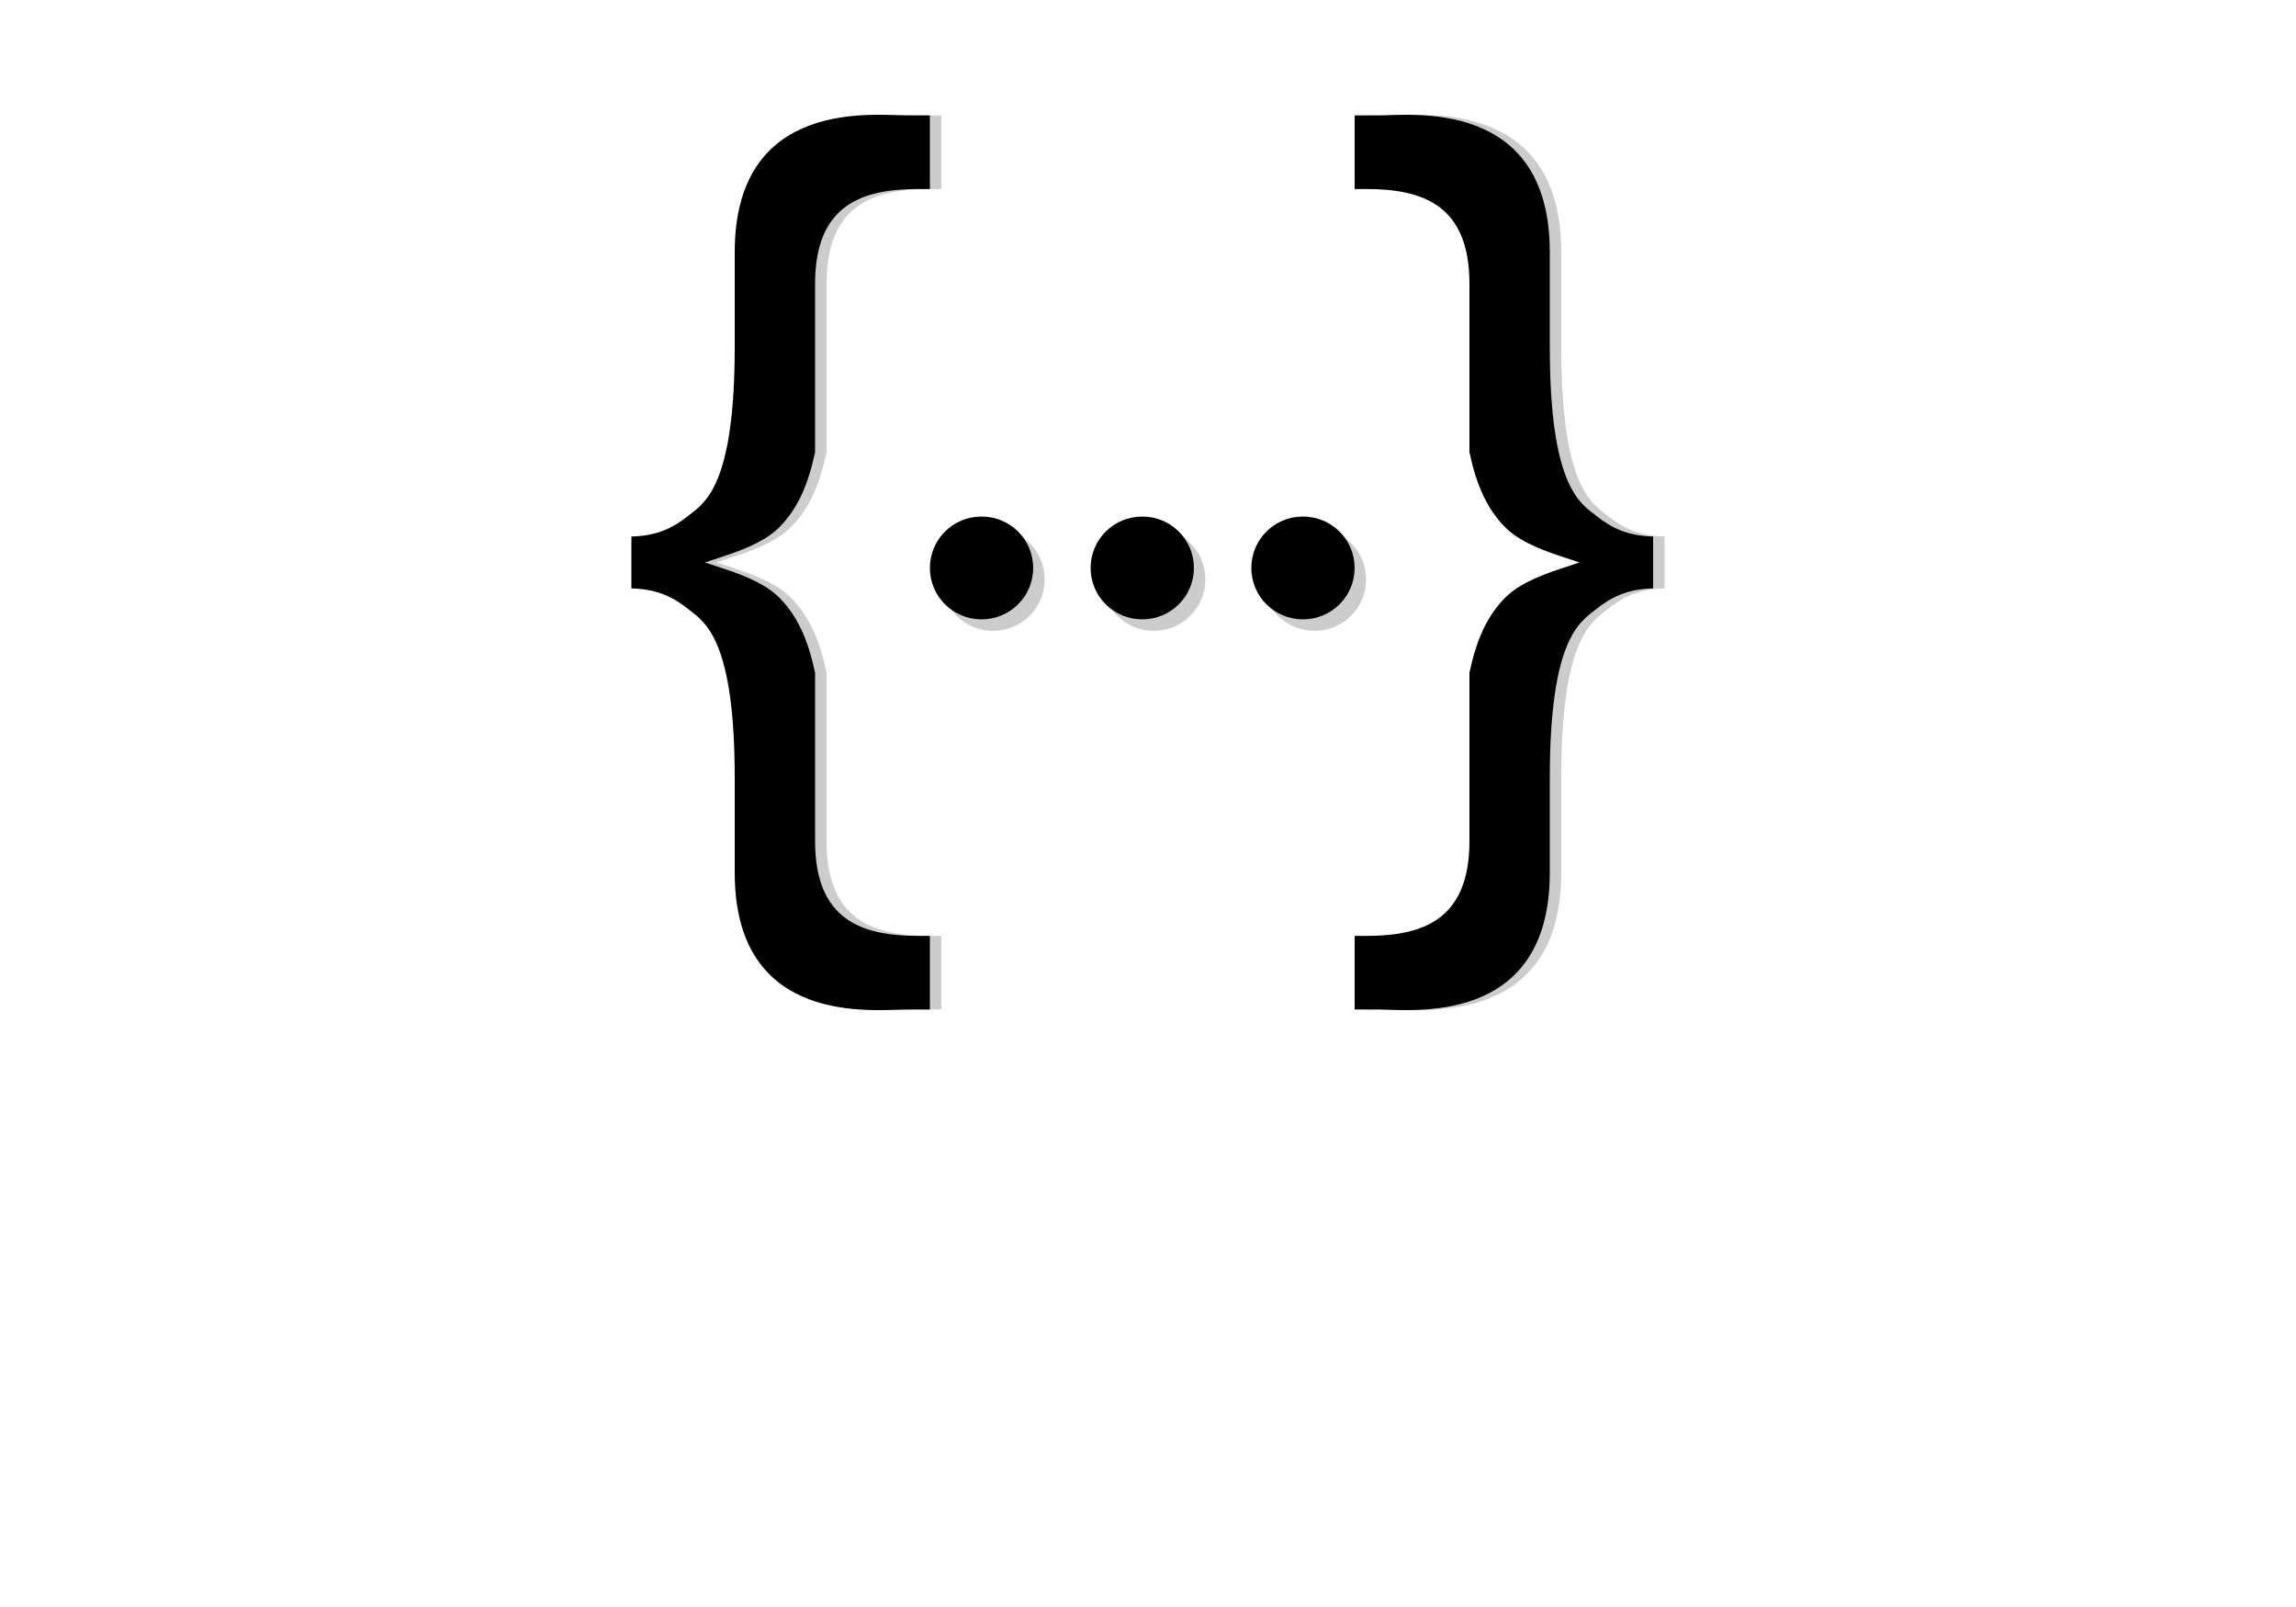
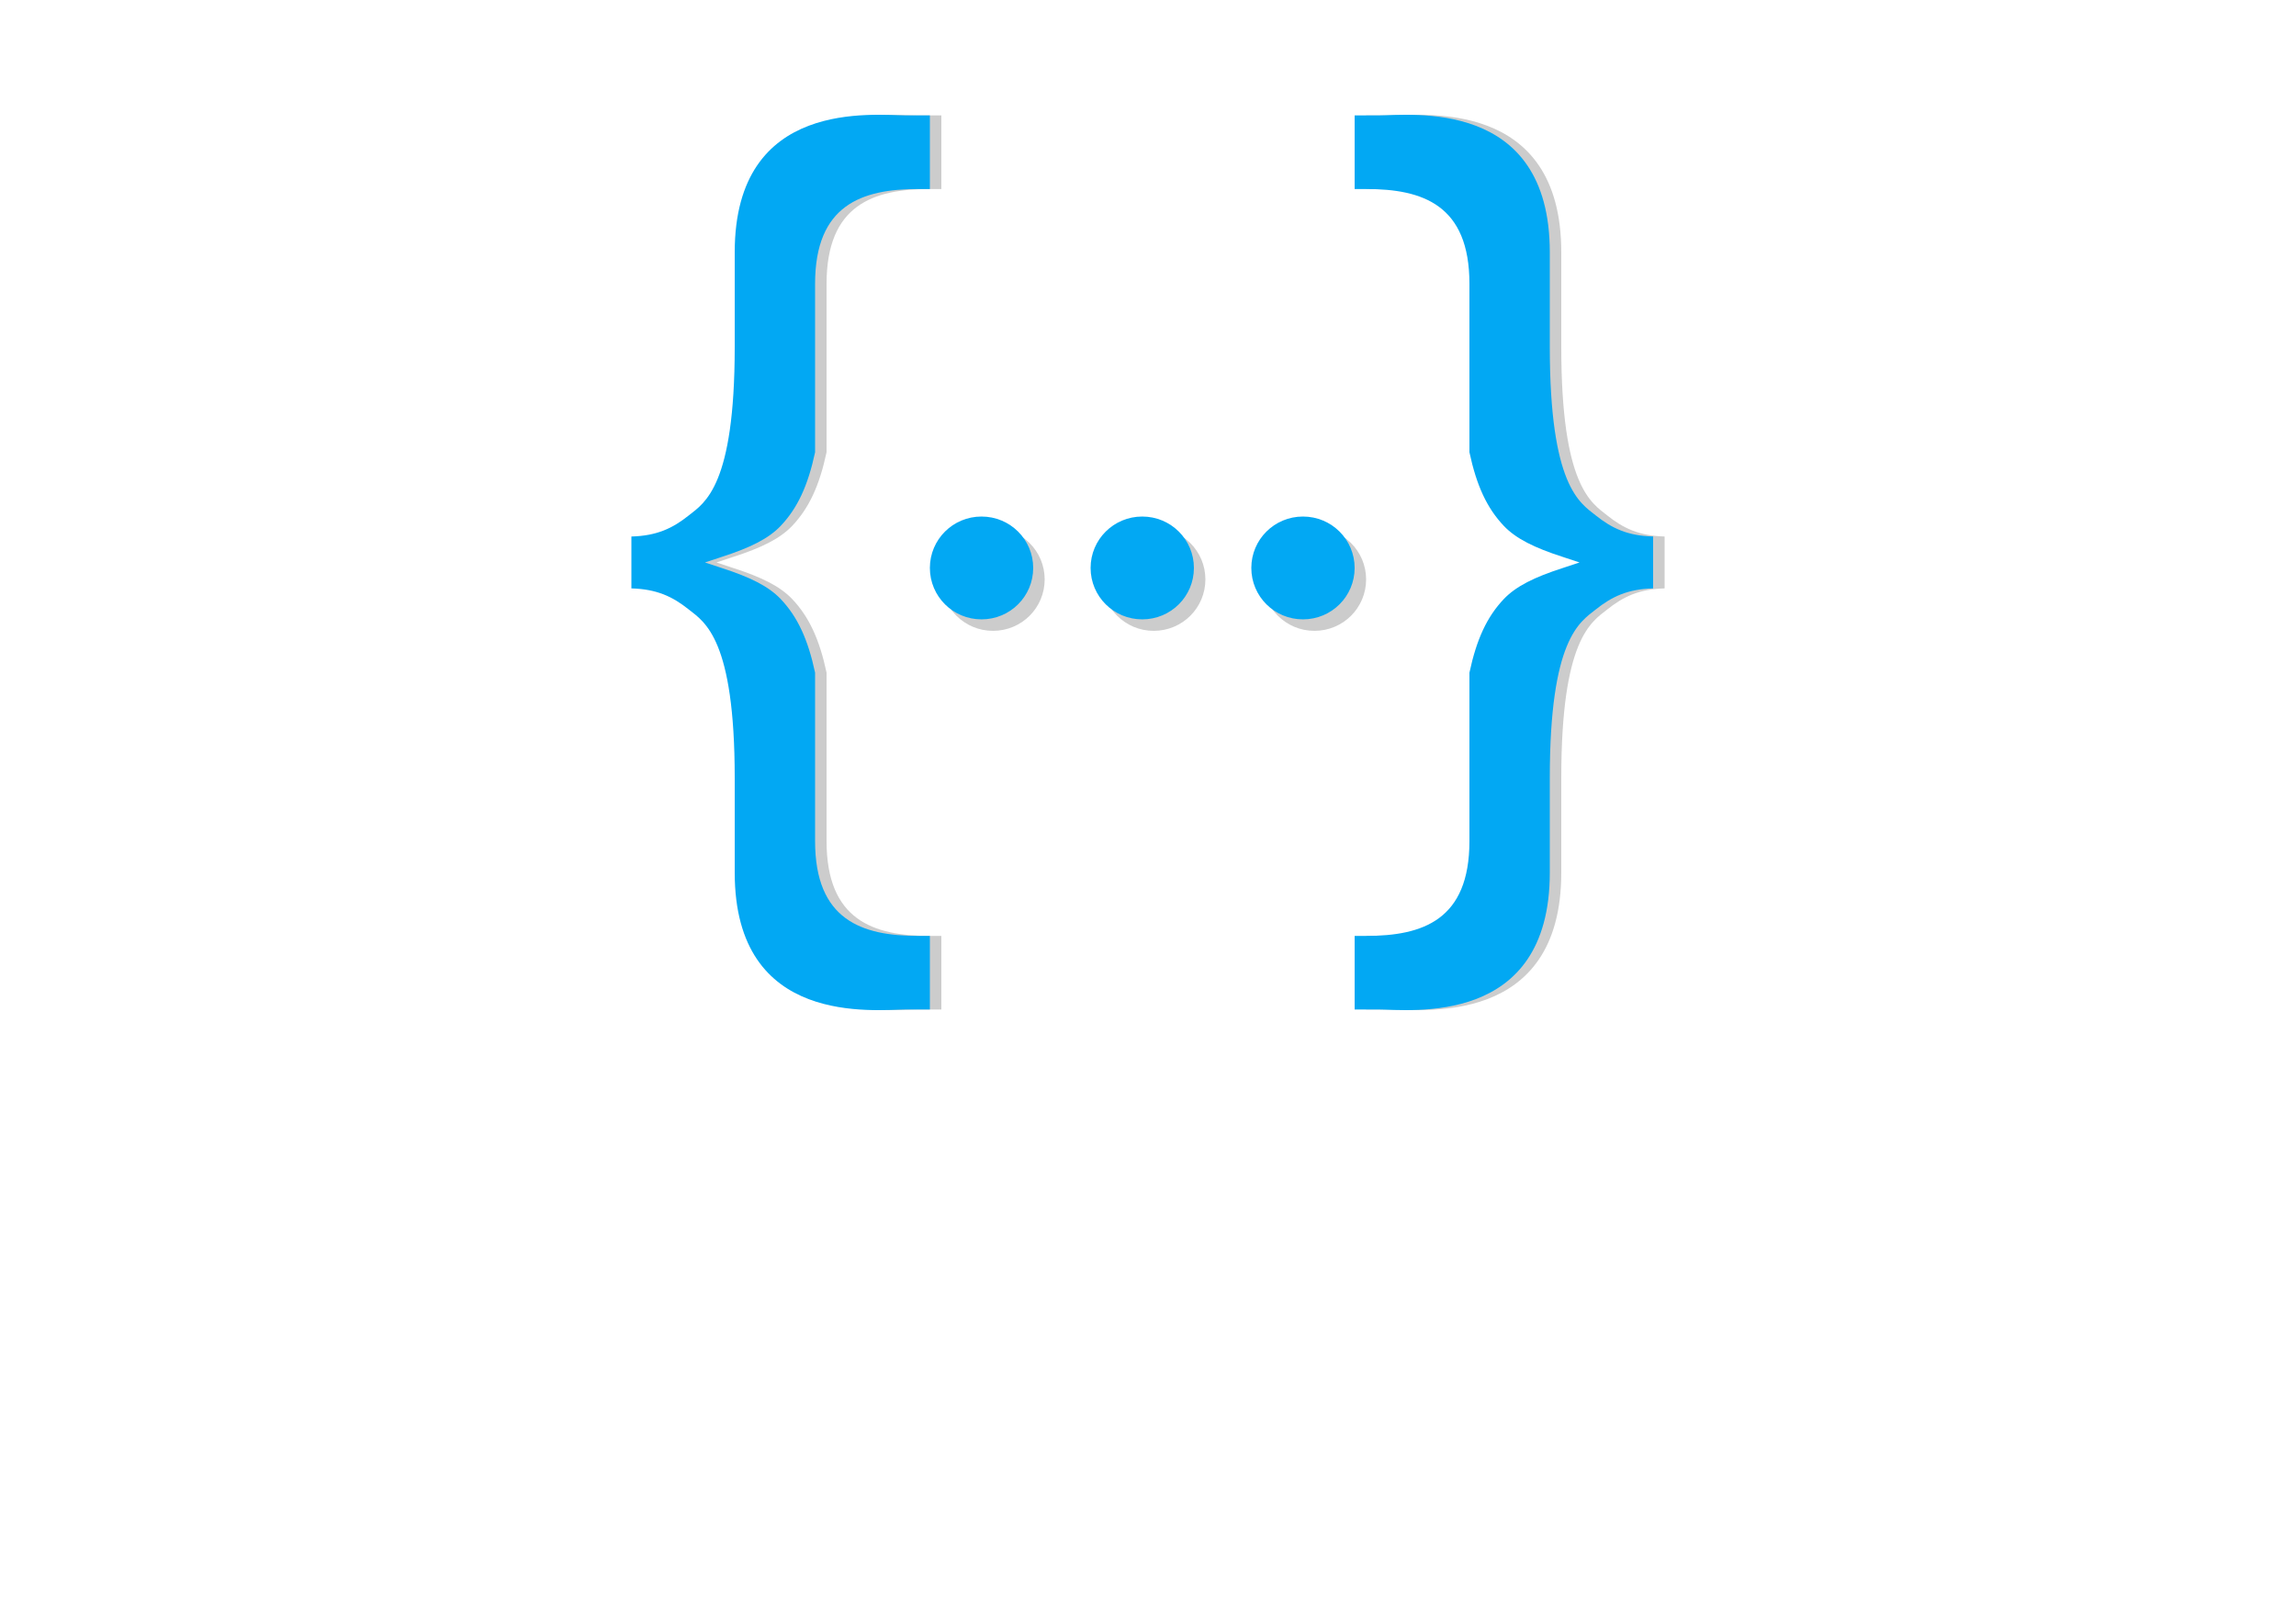
<svg xmlns="http://www.w3.org/2000/svg" version="1.1" id="Ebene_1" x="0px" y="0px" width="200px" height="140px" viewBox="0 0 200 140" enable-background="new 0 0 200 140" xml:space="preserve">
  <defs>
    <filter id="Adobe_OpacityMaskFilter" filterUnits="userSpaceOnUse" x="62" y="-12" width="149" height="169">
      <feColorMatrix type="matrix" values="1 0 0 0 0  0 1 0 0 0  0 0 1 0 0  0 0 0 1 0" />
    </filter>
  </defs>
  <mask maskUnits="userSpaceOnUse" x="62" y="-12" width="149" height="169" id="SVGID_1_">
    <g filter="url(#Adobe_OpacityMaskFilter)">
      <linearGradient id="SVGID_2_" gradientUnits="userSpaceOnUse" x1="99.477" y1="-10.612" x2="122.87" y2="52.35">
        <stop offset="0.026" style="stop-color:#000000" />
        <stop offset="0.177" style="stop-color:#010202" />
        <stop offset="1" style="stop-color:#FFFFFF" />
      </linearGradient>
      <rect x="45.395" y="-18.111" fill-rule="evenodd" clip-rule="evenodd" fill="transparent" width="167.652" height="175.111" />
    </g>
  </mask>
  <g mask="url(#SVGID_1_)">
    <linearGradient id="SVGID_3_" gradientUnits="userSpaceOnUse" x1="106.072" y1="54.393" x2="155.264" y2="104.334">
      <stop offset="0" style="stop-color:#000000;stop-opacity:0.7" />
      <stop offset="1" style="stop-color:#000000;stop-opacity:0" />
    </linearGradient>
    <path opacity="0.1" fill-rule="evenodd" clip-rule="evenodd" fill="transparent" d="M196.06,106.47L211,91.54l-5.977-5.972   l-13.942-13.934l-5.977-5.972l-46.419-46.39l-5.975-5.972l-0.081,0.082c1.292,1.449,2.235,3.501,2.542,6.372L103.398-12   L92.441-1.052l-7.354,7.35l-3.657,3.655h0.08v6.379h-0.996c-4.91,0-8.963,1.374-8.963,8.221v14.601   c-0.377,1.757-0.857,3.166-1.51,4.351l0,0l0,0c-0.192,0.354-0.404,0.685-0.632,1.001c-0.037,0.055-0.078,0.108-0.117,0.161   c-0.228,0.305-0.467,0.6-0.729,0.877c-1.056,1.105-2.649,1.891-5.089,2.677l-0.3,0.1L62,48.708l1.175,0.388l0.3,0.1   c2.439,0.786,4.033,1.573,5.089,2.677c1.475,1.553,2.37,3.503,2.988,6.389v14.601c0,6.849,4.053,8.223,8.963,8.223h0.996v6.378   h-1.992c-2.029,0-8.924,0.812-12.593-3.798c-0.364-0.139-0.576-0.222-0.576-0.222l18.717,18.706l7.079,7.075L139.95,157   l10.956-10.948l7.354-7.351l5.553-5.548l2.774,2.772l14.536-14.527h-0.002l14.94-14.929H196.06z" />
  </g>
  <g>
    <g opacity="0.2">
      <path fill-rule="evenodd" clip-rule="evenodd" fill="#010202" d="M119,10.056h2c2.82,0,15-1.57,15,11.921v8.25    c0,12.082,2.599,13.571,3.999,14.672c1.401,1.12,2.78,1.78,5.001,1.84v1.77v0.981v1.77c-2.221,0.061-3.6,0.72-5.001,1.84    c-1.4,1.1-3.999,2.59-3.999,14.672v8.251c0,13.491-12.18,11.921-15,11.921h-2v-6.409h1c4.93,0,9-1.381,9-8.263V58.601    c0.62-2.9,1.519-4.86,3-6.42c1.061-1.11,2.66-1.9,5.109-2.69l0.301-0.1l1.179-0.39l-1.179-0.39l-0.301-0.101    c-2.449-0.79-4.049-1.58-5.109-2.69c-1.481-1.561-2.38-3.521-3-6.42V24.728c0-6.88-4.07-8.261-9-8.261h-1V10.056z" />
    </g>
    <g>
-       <path fill-rule="evenodd" clip-rule="evenodd" fill="#000" d="M118,10.056h2c2.82,0,15-1.57,15,11.921v8.25    c0,12.082,2.599,13.571,3.999,14.672c1.401,1.12,2.78,1.78,5.001,1.84v1.77v0.981v1.77c-2.221,0.061-3.6,0.72-5.001,1.84    c-1.4,1.1-3.999,2.59-3.999,14.672v8.251c0,13.491-12.18,11.921-15,11.921h-2v-6.409h1c4.93,0,9-1.381,9-8.263V58.601    c0.62-2.9,1.519-4.86,3-6.42c1.061-1.11,2.66-1.9,5.109-2.69l0.301-0.1l1.179-0.39l-1.179-0.39l-0.301-0.101    c-2.449-0.79-4.049-1.58-5.109-2.69c-1.481-1.561-2.38-3.521-3-6.42V24.728c0-6.88-4.07-8.261-9-8.261h-1V10.056z" />
+       <path fill-rule="evenodd" clip-rule="evenodd" fill="rgb(2, 168, 243)" d="M118,10.056h2c2.82,0,15-1.57,15,11.921v8.25    c0,12.082,2.599,13.571,3.999,14.672c1.401,1.12,2.78,1.78,5.001,1.84v1.77v0.981v1.77c-2.221,0.061-3.6,0.72-5.001,1.84    c-1.4,1.1-3.999,2.59-3.999,14.672v8.251c0,13.491-12.18,11.921-15,11.921h-2v-6.409h1c4.93,0,9-1.381,9-8.263V58.601    c0.62-2.9,1.519-4.86,3-6.42c1.061-1.11,2.66-1.9,5.109-2.69l0.301-0.1l1.179-0.39l-1.179-0.39l-0.301-0.101    c-2.449-0.79-4.049-1.58-5.109-2.69c-1.481-1.561-2.38-3.521-3-6.42V24.728c0-6.88-4.07-8.261-9-8.261h-1V10.056z" />
    </g>
  </g>
  <g>
    <g opacity="0.2">
      <path fill-rule="evenodd" clip-rule="evenodd" fill="#010202" d="M82,10.056h-2c-2.821,0-15-1.57-15,11.921v8.25    c0,12.082-2.601,13.571-3.999,14.672C59.6,46.02,58.219,46.68,56,46.74v1.77v0.981v1.77c2.219,0.061,3.6,0.72,5.001,1.84    c1.398,1.1,3.999,2.59,3.999,14.672v8.251c0,13.491,12.179,11.921,15,11.921h2v-6.409h-1c-4.931,0-9-1.381-9-8.263V58.601    c-0.62-2.9-1.52-4.86-3-6.42c-1.062-1.11-2.66-1.9-5.11-2.69l-0.3-0.1L62.409,49l1.181-0.39l0.3-0.101    c2.45-0.79,4.049-1.58,5.11-2.69c1.48-1.561,2.38-3.521,3-6.42V24.728c0-6.88,4.069-8.261,9-8.261h1V10.056z" />
    </g>
    <g>
-       <path fill-rule="evenodd" clip-rule="evenodd" fill="#000" d="M81,10.056h-2c-2.821,0-15-1.57-15,11.921v8.25    c0,12.082-2.601,13.571-3.999,14.672C58.6,46.02,57.219,46.68,55,46.74v1.77v0.981v1.77c2.219,0.061,3.6,0.72,5.001,1.84    c1.398,1.1,3.999,2.59,3.999,14.672v8.251c0,13.491,12.179,11.921,15,11.921h2v-6.409h-1c-4.931,0-9-1.381-9-8.263V58.601    c-0.62-2.9-1.52-4.86-3-6.42c-1.062-1.11-2.66-1.9-5.11-2.69l-0.3-0.1L61.409,49l1.181-0.39l0.3-0.101    c2.45-0.79,4.049-1.58,5.11-2.69c1.48-1.561,2.38-3.521,3-6.42V24.728c0-6.88,4.069-8.261,9-8.261h1V10.056z" />
+       <path fill-rule="evenodd" clip-rule="evenodd" fill="rgb(2, 168, 243)" d="M81,10.056h-2c-2.821,0-15-1.57-15,11.921v8.25    c0,12.082-2.601,13.571-3.999,14.672C58.6,46.02,57.219,46.68,55,46.74v1.77v0.981v1.77c2.219,0.061,3.6,0.72,5.001,1.84    c1.398,1.1,3.999,2.59,3.999,14.672v8.251c0,13.491,12.179,11.921,15,11.921h2v-6.409h-1c-4.931,0-9-1.381-9-8.263V58.601    c-0.62-2.9-1.52-4.86-3-6.42c-1.062-1.11-2.66-1.9-5.11-2.69l-0.3-0.1L61.409,49l1.181-0.39l0.3-0.101    c2.45-0.79,4.049-1.58,5.11-2.69c1.48-1.561,2.38-3.521,3-6.42V24.728c0-6.88,4.069-8.261,9-8.261h1V10.056z" />
    </g>
  </g>
  <g>
    <g opacity="0.2">
      <path fill-rule="evenodd" clip-rule="evenodd" fill="#010202" d="M82,50.479C82,48,84.009,46,86.499,46s4.5,2,4.5,4.479    s-2.01,4.479-4.5,4.479S82,52.958,82,50.479z" />
    </g>
    <g>
-       <path fill-rule="evenodd" clip-rule="evenodd" fill="#000" d="M81,49.479C81,47,83.009,45,85.499,45s4.5,2,4.5,4.479    s-2.01,4.479-4.5,4.479S81,51.958,81,49.479z" />
+       <path fill-rule="evenodd" clip-rule="evenodd" fill="rgb(2, 168, 243)" d="M81,49.479C81,47,83.009,45,85.499,45s4.5,2,4.5,4.479    s-2.01,4.479-4.5,4.479S81,51.958,81,49.479z" />
    </g>
  </g>
  <g>
    <g opacity="0.2">
      <path fill-rule="evenodd" clip-rule="evenodd" fill="#010202" d="M96,50.479C96,48,98.01,46,100.499,46c2.49,0,4.5,2,4.5,4.479    s-2.01,4.479-4.5,4.479C98.01,54.958,96,52.958,96,50.479z" />
    </g>
    <g>
-       <path fill-rule="evenodd" clip-rule="evenodd" fill="#000" d="M95,49.479C95,47,97.01,45,99.499,45c2.49,0,4.5,2,4.5,4.479    s-2.01,4.479-4.5,4.479C97.01,53.958,95,51.958,95,49.479z" />
+       <path fill-rule="evenodd" clip-rule="evenodd" fill="rgb(2, 168, 243)" d="M95,49.479C95,47,97.01,45,99.499,45c2.49,0,4.5,2,4.5,4.479    s-2.01,4.479-4.5,4.479C97.01,53.958,95,51.958,95,49.479z" />
    </g>
  </g>
  <g>
    <g opacity="0.2">
      <path fill-rule="evenodd" clip-rule="evenodd" fill="#010202" d="M110,50.479C110,48,112.01,46,114.499,46c2.49,0,4.5,2,4.5,4.479    s-2.01,4.479-4.5,4.479C112.01,54.958,110,52.958,110,50.479z" />
    </g>
    <g>
-       <path fill-rule="evenodd" clip-rule="evenodd" fill="#000" d="M109,49.479C109,47,111.01,45,113.499,45c2.49,0,4.5,2,4.5,4.479    s-2.01,4.479-4.5,4.479C111.01,53.958,109,51.958,109,49.479z" />
+       <path fill-rule="evenodd" clip-rule="evenodd" fill="rgb(2, 168, 243)" d="M109,49.479C109,47,111.01,45,113.499,45c2.49,0,4.5,2,4.5,4.479    s-2.01,4.479-4.5,4.479C111.01,53.958,109,51.958,109,49.479z" />
    </g>
  </g>
</svg>
